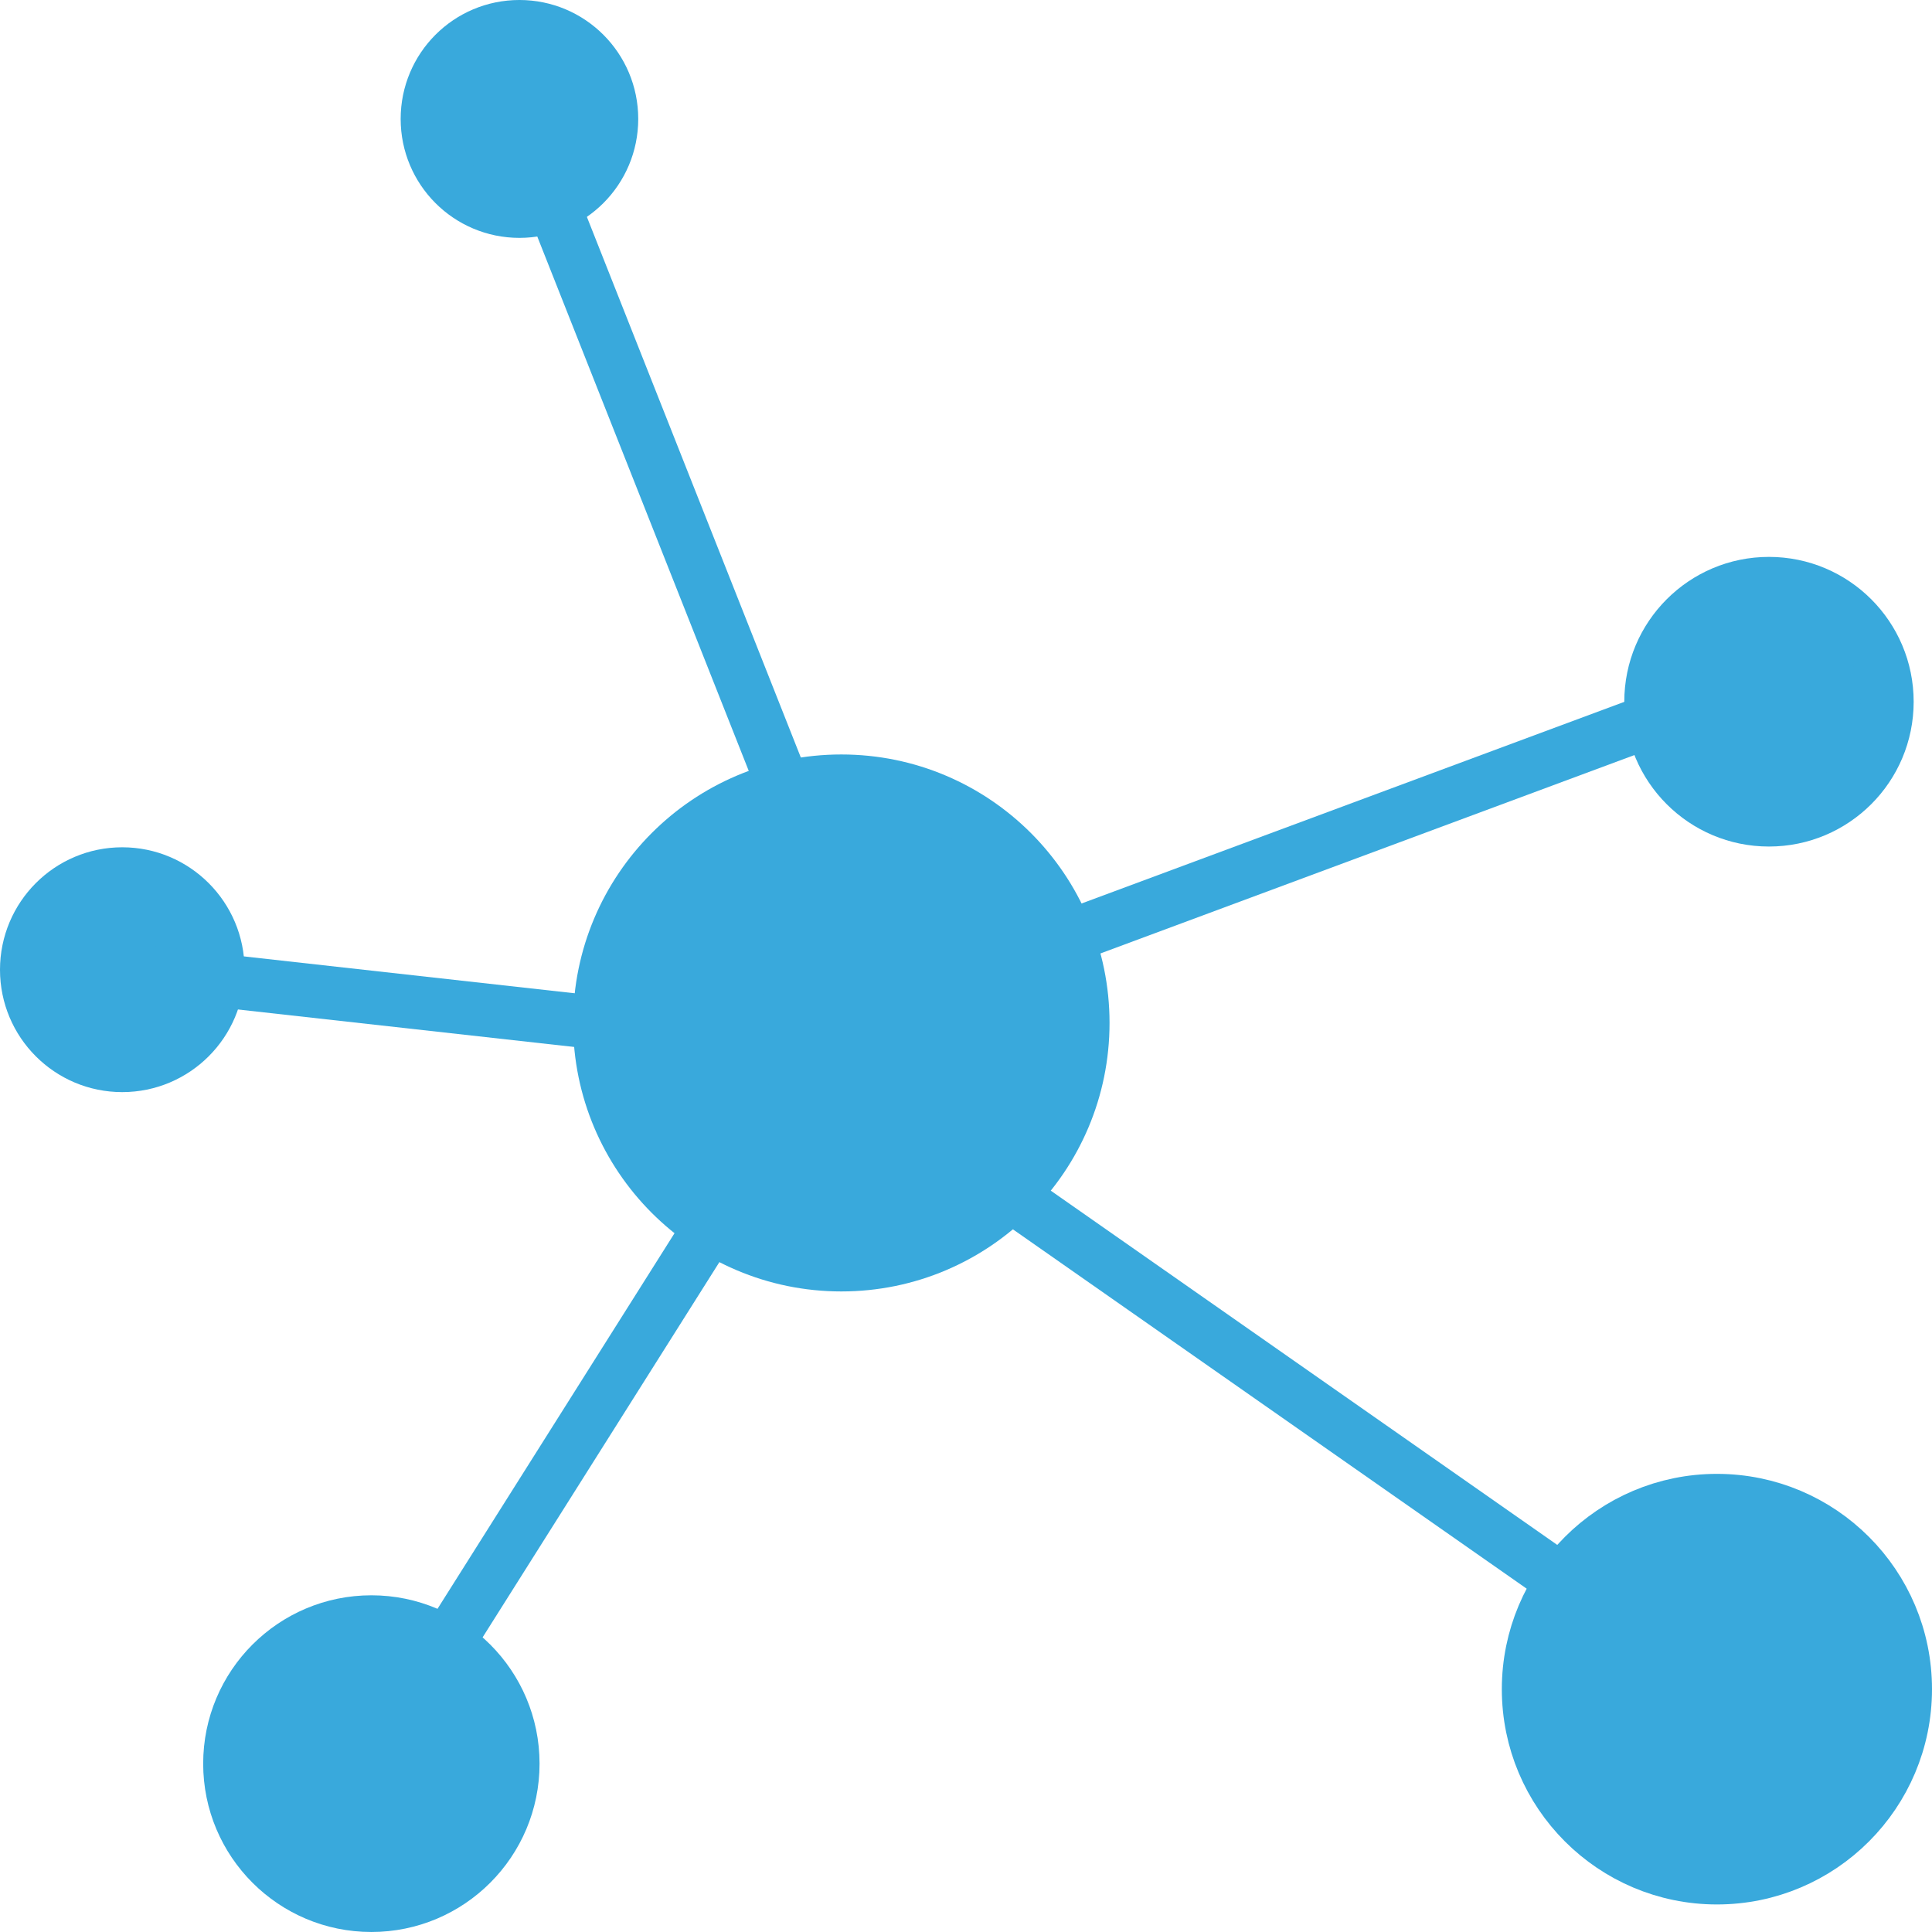
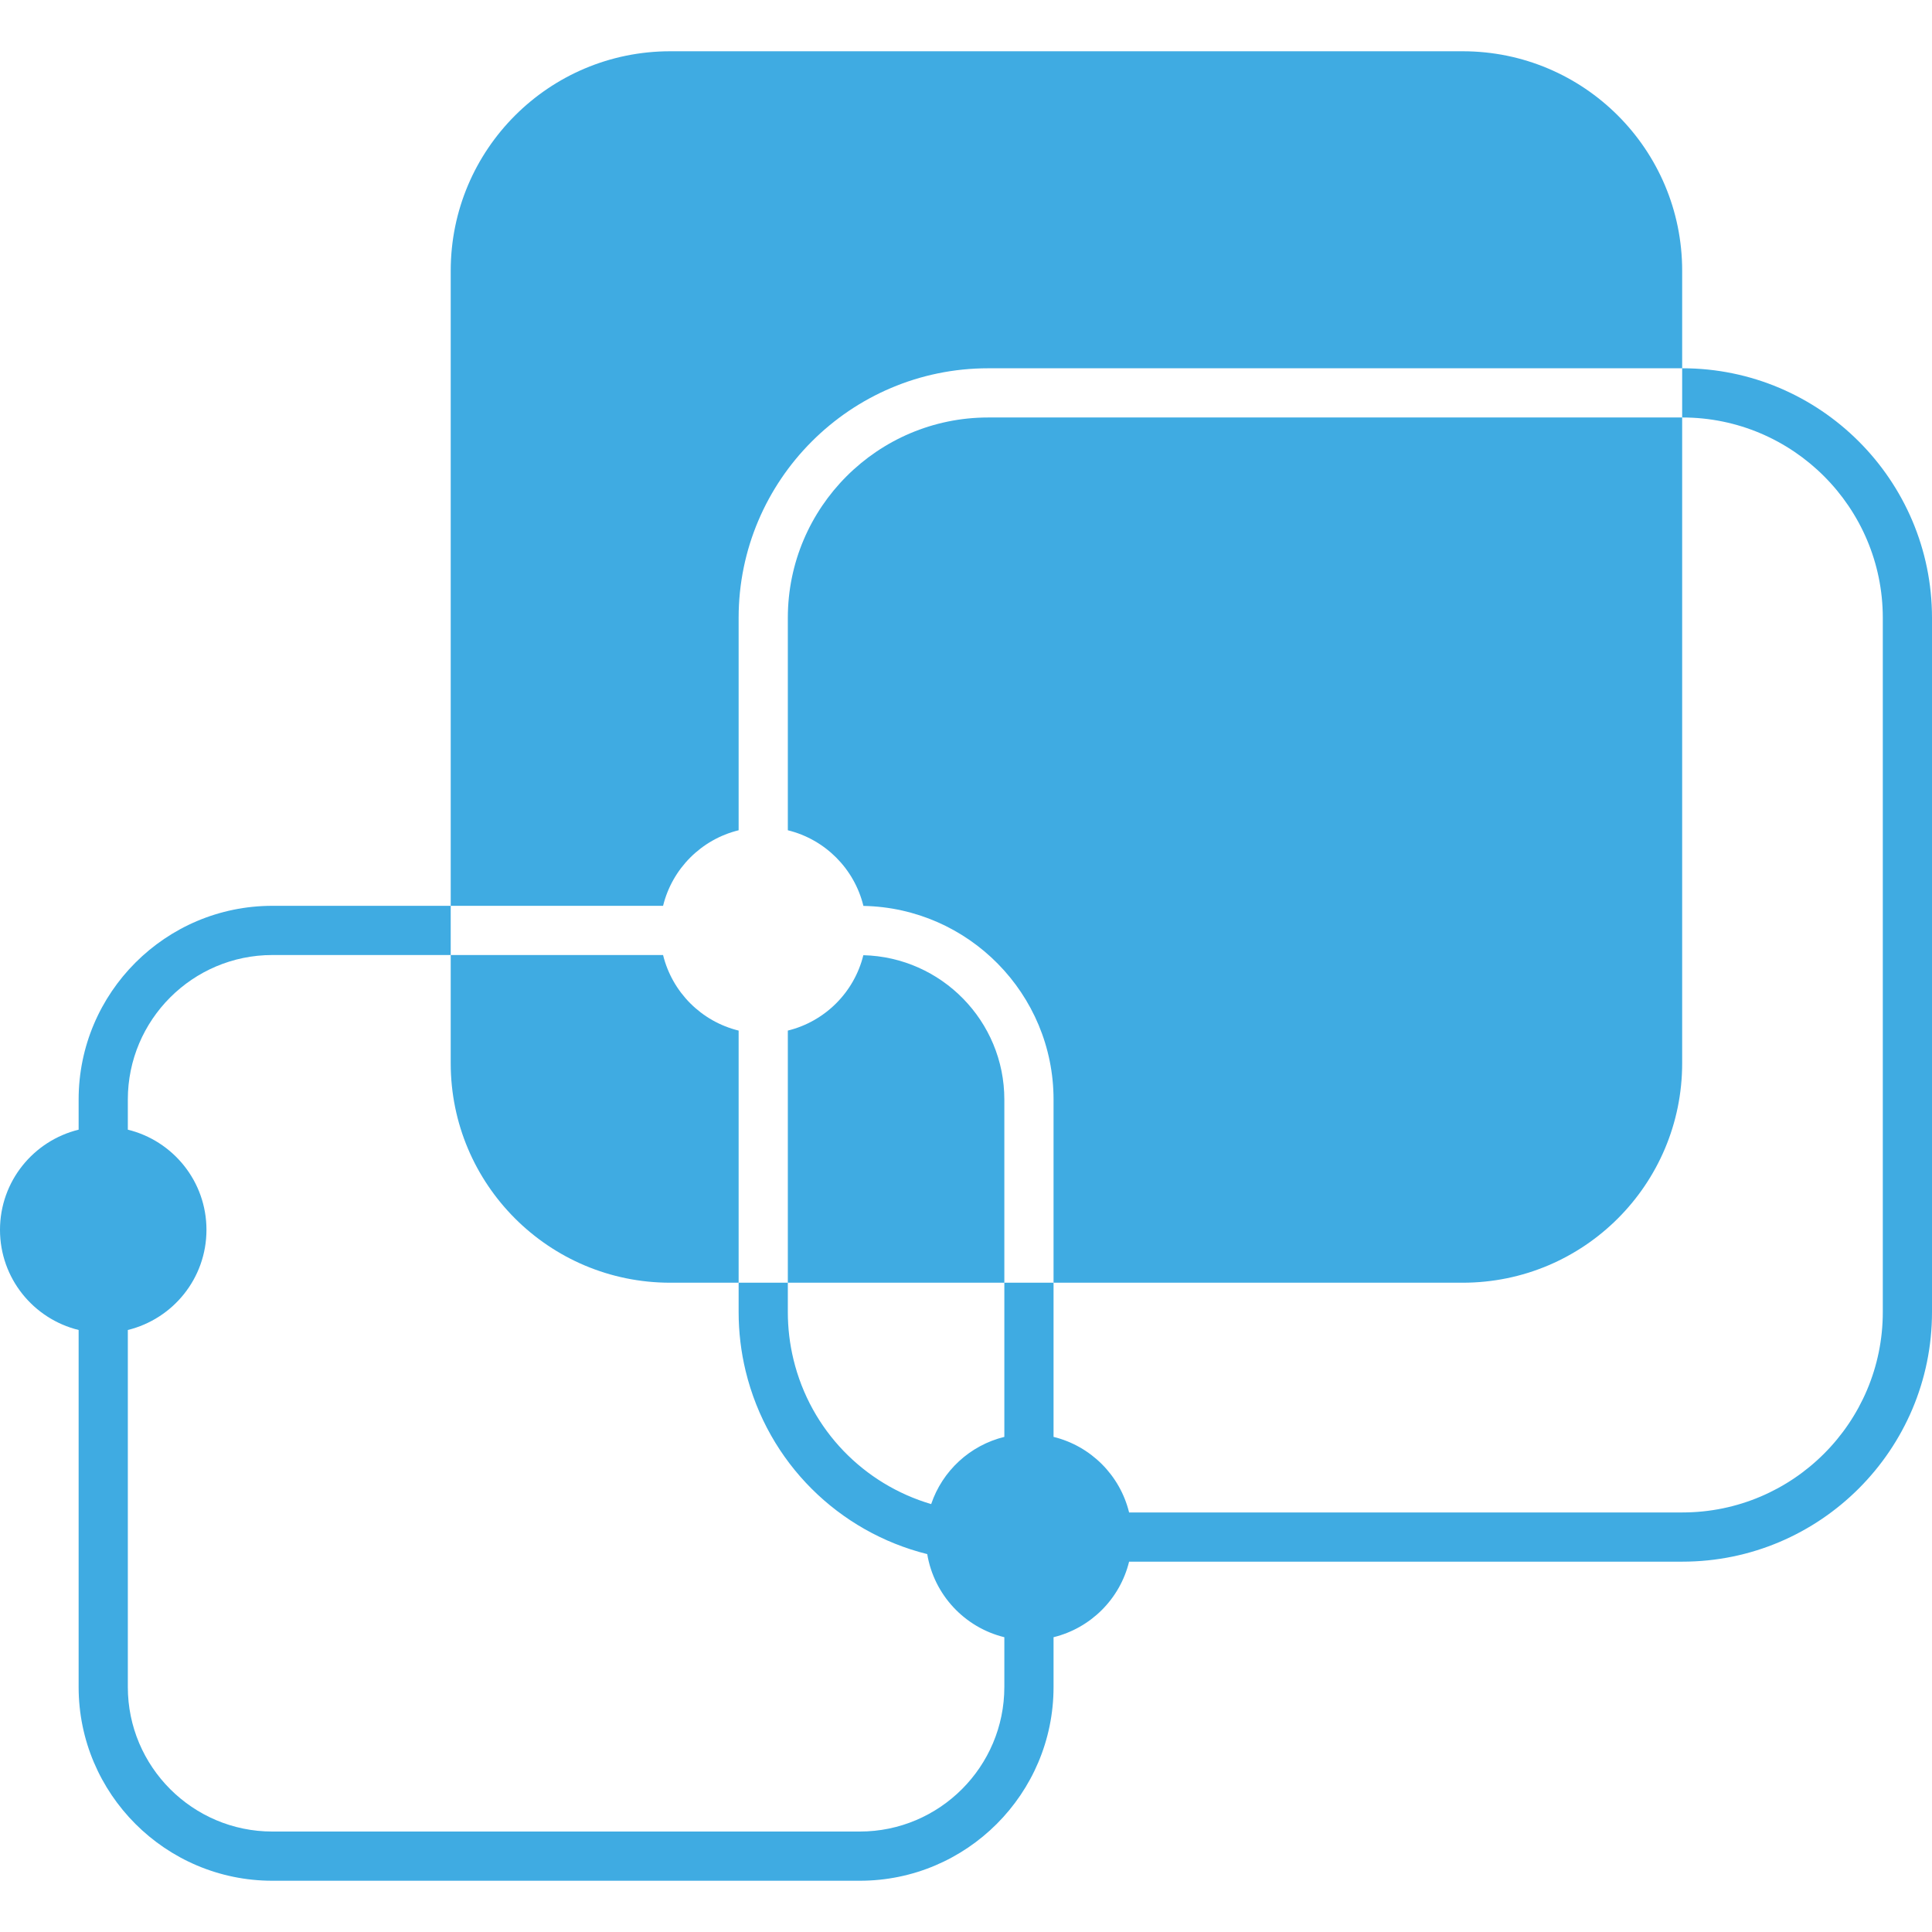
- <svg xmlns="http://www.w3.org/2000/svg" version="1.1" id="svg2" viewBox="0 0 48 48" height="48" width="48">
-   <defs id="defs4">
-     <clipPath clipPathUnits="userSpaceOnUse" id="clipPath3350">
-       <path d="m 0,47 64.333,0 0,-47 L 0,0 0,47 Z" id="path3352" />
+ <svg xmlns="http://www.w3.org/2000/svg" width="48" height="48" viewBox="0 0 48 48" id="svg4244" version="1.1">
+   <defs id="defs4246">
+     <clipPath id="clipPath4182" clipPathUnits="userSpaceOnUse">
+       <path id="path4184" d="M 0,200 200,200 200,0 0,0 0,200 Z" />
    </clipPath>
  </defs>
-   <g transform="translate(0,-1004.362)" id="layer1" style="fill:#39a9dc;fill-opacity:1;stroke:#39a9dc;stroke-opacity:1">
-     <g id="g3344" transform="matrix(1.325495,0,0,-1.326938,-18.63647,1059.545)" style="fill:#39a9dc;fill-opacity:1;stroke:#39a9dc;stroke-opacity:1">
-       <g id="g3346" style="fill:#39a9dc;fill-opacity:1;stroke:#39a9dc;stroke-opacity:1">
-         <g id="g3348" clip-path="url(#clipPath3350)" style="fill:#39a9dc;fill-opacity:1;stroke:#39a9dc;stroke-opacity:1">
-           <g id="g3354" transform="translate(34.3569,22.4336)" style="fill:#39a9dc;fill-opacity:1;stroke:#39a9dc;stroke-opacity:1">
-             <path d="m 0,0 c 0,-2.5 -2.027,-4.527 -4.527,-4.527 -2.5,0 -4.528,2.027 -4.528,4.527 0,2.5 2.028,4.527 4.528,4.527 C -2.027,4.527 0,2.5 0,0" style="fill:#39a9dc;fill-opacity:1;fill-rule:nonzero;stroke:#39a9dc;stroke-opacity:1" id="path3356" />
+   <g id="layer1" transform="translate(0,-1004.362)">
+     <g style="fill:#39a9dc;fill-opacity:1;stroke:#39a9dc;stroke-opacity:1" transform="matrix(0.2400002,0,0,-0.2400002,0,1052.362)" id="g4176">
+       <g id="g4178">
+         <g clip-path="url(#clipPath4182)" id="g4180">
+           <g transform="translate(89.3731,101.1177)" id="g4186" style="fill:#3fabe2;fill-opacity:1">
+             <path id="path4188" style="fill:#3fabe2;fill-opacity:1;fill-rule:nonzero;stroke:none" d="m 0,0 c -0.949,-3.844 -3.971,-6.861 -7.817,-7.803 l 0,-26.1 22.413,0 0,18.96 C 14.596,-6.816 8.08,-0.197 0,0" />
          </g>
-           <g id="g3358" transform="translate(30.2241,23.1348)" style="fill:#39a9dc;fill-opacity:1;stroke:#39a9dc;stroke-opacity:1">
-             <path d="M 0,0 -6.428,16.225" style="fill:#39a9dc;fill-opacity:1;stroke:#39a9dc;stroke-width:1;stroke-linecap:butt;stroke-linejoin:miter;stroke-miterlimit:10;stroke-dasharray:none;stroke-opacity:1" id="path3360" />
+           <g transform="translate(68.6409,101.1362)" id="g4190" style="fill:#3fabe2;fill-opacity:1">
+             <path id="path4192" style="fill:#3fabe2;fill-opacity:1;fill-rule:nonzero;stroke:none" d="m 0,0 -21.983,0 0,-11.203 c 0,-12.547 10.172,-22.719 22.719,-22.719 l 7.086,0 0,26.1 C 3.969,-6.878 0.944,-3.852 0,0" />
          </g>
-           <g id="g3362" transform="translate(25.5229,39.3599)" style="fill:#39a9dc;fill-opacity:1;stroke:#39a9dc;stroke-opacity:1">
-             <path d="m 0,0 c 0,-0.954 -0.773,-1.727 -1.727,-1.727 -0.955,0 -1.726,0.773 -1.726,1.727 0,0.954 0.771,1.727 1.726,1.727 C -0.773,1.727 0,0.954 0,0" style="fill:#39a9dc;fill-opacity:1;fill-rule:nonzero;stroke:#39a9dc;stroke-opacity:1" id="path3364" />
+           <g transform="translate(76.4624,114.0512)" id="g4194" style="fill:#3fabe2;fill-opacity:1">
+             <path id="path4196" style="fill:#3fabe2;fill-opacity:1;fill-rule:nonzero;stroke:none" d="m 0,0 0,21.989 c 0,14.246 11.59,25.836 25.836,25.836 l 71.839,0 0,10.098 c 0,12.548 -10.172,22.719 -22.719,22.719 l -82.041,0 c -12.548,0 -22.719,-10.171 -22.719,-22.719 l 0,-65.744 21.983,0 C -6.878,-3.969 -3.852,-0.944 0,0" />
          </g>
-           <g id="g3366" transform="translate(28.1226,22.6191)" style="fill:#39a9dc;fill-opacity:1;stroke:#39a9dc;stroke-opacity:1">
-             <path d="M 0,0 18.119,-12.659" style="fill:#39a9dc;fill-opacity:1;stroke:#39a9dc;stroke-width:1;stroke-linecap:butt;stroke-linejoin:miter;stroke-miterlimit:10;stroke-dasharray:none;stroke-opacity:1" id="path3368" />
+           <g transform="translate(81.5561,136.0404)" id="g4198" style="fill:#3fabe2;fill-opacity:1">
+             <path id="path4200" style="fill:#3fabe2;fill-opacity:1;fill-rule:nonzero;stroke:none" d="m 0,0 0,-21.989 c 3.856,-0.945 6.883,-3.974 7.824,-7.831 10.887,-0.2 19.683,-9.112 19.683,-20.045 l 0,-18.961 42.355,0 c 12.547,0 22.719,10.172 22.719,22.719 l 0,66.849 -71.838,0 C 9.305,20.742 0,11.437 0,0" />
          </g>
-           <g id="g3370" transform="translate(49.7729,9.96)" style="fill:#39a9dc;fill-opacity:1;stroke:#39a9dc;stroke-opacity:1">
-             <path d="m 0,0 c 0,-1.95 -1.58,-3.531 -3.531,-3.531 -1.949,0 -3.532,1.581 -3.532,3.531 0,1.95 1.583,3.531 3.532,3.531 C -1.58,3.531 0,1.95 0,0" style="fill:#39a9dc;fill-opacity:1;fill-rule:nonzero;stroke:#39a9dc;stroke-opacity:1" id="path3372" />
-           </g>
-           <g id="g3374" transform="translate(49.4292,28.4478)" style="fill:#39a9dc;fill-opacity:1;stroke:#39a9dc;stroke-opacity:1">
-             <path d="m 0,0 c 0,-1.222 -0.99,-2.211 -2.213,-2.211 -1.221,0 -2.211,0.989 -2.211,2.211 0,1.222 0.99,2.212 2.211,2.212 C -0.99,2.212 0,1.222 0,0" style="fill:#39a9dc;fill-opacity:1;fill-rule:nonzero;stroke:#39a9dc;stroke-opacity:1" id="path3376" />
-           </g>
-           <g id="g3378" transform="translate(23.6733,8.5654)" style="fill:#39a9dc;fill-opacity:1;stroke:#39a9dc;stroke-opacity:1">
-             <path d="m 0,0 c 0,-1.465 -1.188,-2.652 -2.652,-2.652 -1.465,0 -2.653,1.187 -2.653,2.652 0,1.465 1.188,2.652 2.653,2.652 C -1.188,2.652 0,1.465 0,0" style="fill:#39a9dc;fill-opacity:1;fill-rule:nonzero;stroke:#39a9dc;stroke-opacity:1" id="path3380" />
-           </g>
-           <g id="g3382" transform="translate(18.144,23.4297)" style="fill:#39a9dc;fill-opacity:1;stroke:#39a9dc;stroke-opacity:1">
-             <path d="m 0,0 c 0,-0.989 -0.803,-1.791 -1.793,-1.791 -0.99,0 -1.791,0.802 -1.791,1.791 0,0.99 0.801,1.793 1.791,1.793 C -0.803,1.793 0,0.99 0,0" style="fill:#39a9dc;fill-opacity:1;fill-rule:nonzero;stroke:#39a9dc;stroke-opacity:1" id="path3384" />
-           </g>
-           <g id="g3386" transform="translate(30.2241,23.1348)" style="fill:#39a9dc;fill-opacity:1;stroke:#39a9dc;stroke-opacity:1">
-             <path d="M 0,0 -9.203,-14.569" style="fill:#39a9dc;fill-opacity:1;stroke:#39a9dc;stroke-width:1;stroke-linecap:butt;stroke-linejoin:miter;stroke-miterlimit:10;stroke-dasharray:none;stroke-opacity:1" id="path3388" />
-           </g>
-           <g id="g3390" transform="translate(25.3022,22.4336)" style="fill:#39a9dc;fill-opacity:1;stroke:#39a9dc;stroke-opacity:1">
-             <path d="M 0,0 -8.951,0.997" style="fill:#39a9dc;fill-opacity:1;stroke:#39a9dc;stroke-width:1;stroke-linecap:butt;stroke-linejoin:miter;stroke-miterlimit:10;stroke-dasharray:none;stroke-opacity:1" id="path3392" />
-           </g>
-           <g id="g3394" transform="translate(28.4683,21.9609)" style="fill:#39a9dc;fill-opacity:1;stroke:#39a9dc;stroke-opacity:1">
-             <path d="M 0,0 19.377,7.191" style="fill:#39a9dc;fill-opacity:1;stroke:#39a9dc;stroke-width:1;stroke-linecap:butt;stroke-linejoin:miter;stroke-miterlimit:10;stroke-dasharray:none;stroke-opacity:1" id="path3396" />
+           <g transform="translate(174.1638,161.8762)" id="g4202" style="fill:#3fabe2;fill-opacity:1">
+             <path id="path4204" style="fill:#3fabe2;fill-opacity:1;fill-rule:nonzero;stroke:none" d="m 0,0 -0.027,0 0,-5.094 0.027,0 c 11.437,0 20.743,-9.304 20.743,-20.742 l 0,-71.865 c 0,-11.438 -9.306,-20.743 -20.743,-20.743 l -57.28,0 c -0.943,3.852 -3.969,6.878 -7.821,7.822 l 0,15.96 -5.094,0 0,-15.96 c -3.559,-0.872 -6.415,-3.52 -7.574,-6.957 -6.955,2.05 -12.477,7.631 -14.255,14.971 l 0,0.001 c -0.387,1.597 -0.584,3.247 -0.584,4.906 l 0,3.039 -5.093,0 0,-3.039 c 0,-2.062 0.244,-4.117 0.726,-6.106 l 0,0.001 c 2.305,-9.511 9.646,-16.666 18.798,-18.951 0.704,-4.22 3.873,-7.596 7.982,-8.602 l 0,-5.156 c 0,-8.249 -6.712,-14.961 -14.961,-14.961 l -60.813,0 c -8.25,0 -14.962,6.712 -14.962,14.961 l 0,36.959 c 4.67,1.144 8.14,5.346 8.14,10.368 0,5.023 -3.47,9.225 -8.14,10.369 l 0,3.118 c 0,8.25 6.712,14.961 14.962,14.961 l 18.463,0 0,5.094 -18.463,0 c -11.058,0 -20.055,-8.997 -20.055,-20.055 l 0,-3.118 c -4.67,-1.144 -8.14,-5.346 -8.14,-10.369 0,-5.022 3.47,-9.224 8.14,-10.368 l 0,-36.959 c 0,-11.058 8.997,-20.055 20.055,-20.055 l 60.813,0 c 11.058,0 20.055,8.997 20.055,20.055 l 0,5.156 c 3.852,0.944 6.878,3.969 7.821,7.821 l 57.28,0 c 14.246,0 25.836,11.59 25.836,25.837 l 0,71.865 C 25.836,-11.59 14.246,0 0,0" />
          </g>
        </g>
      </g>
    </g>
  </g>
</svg>
